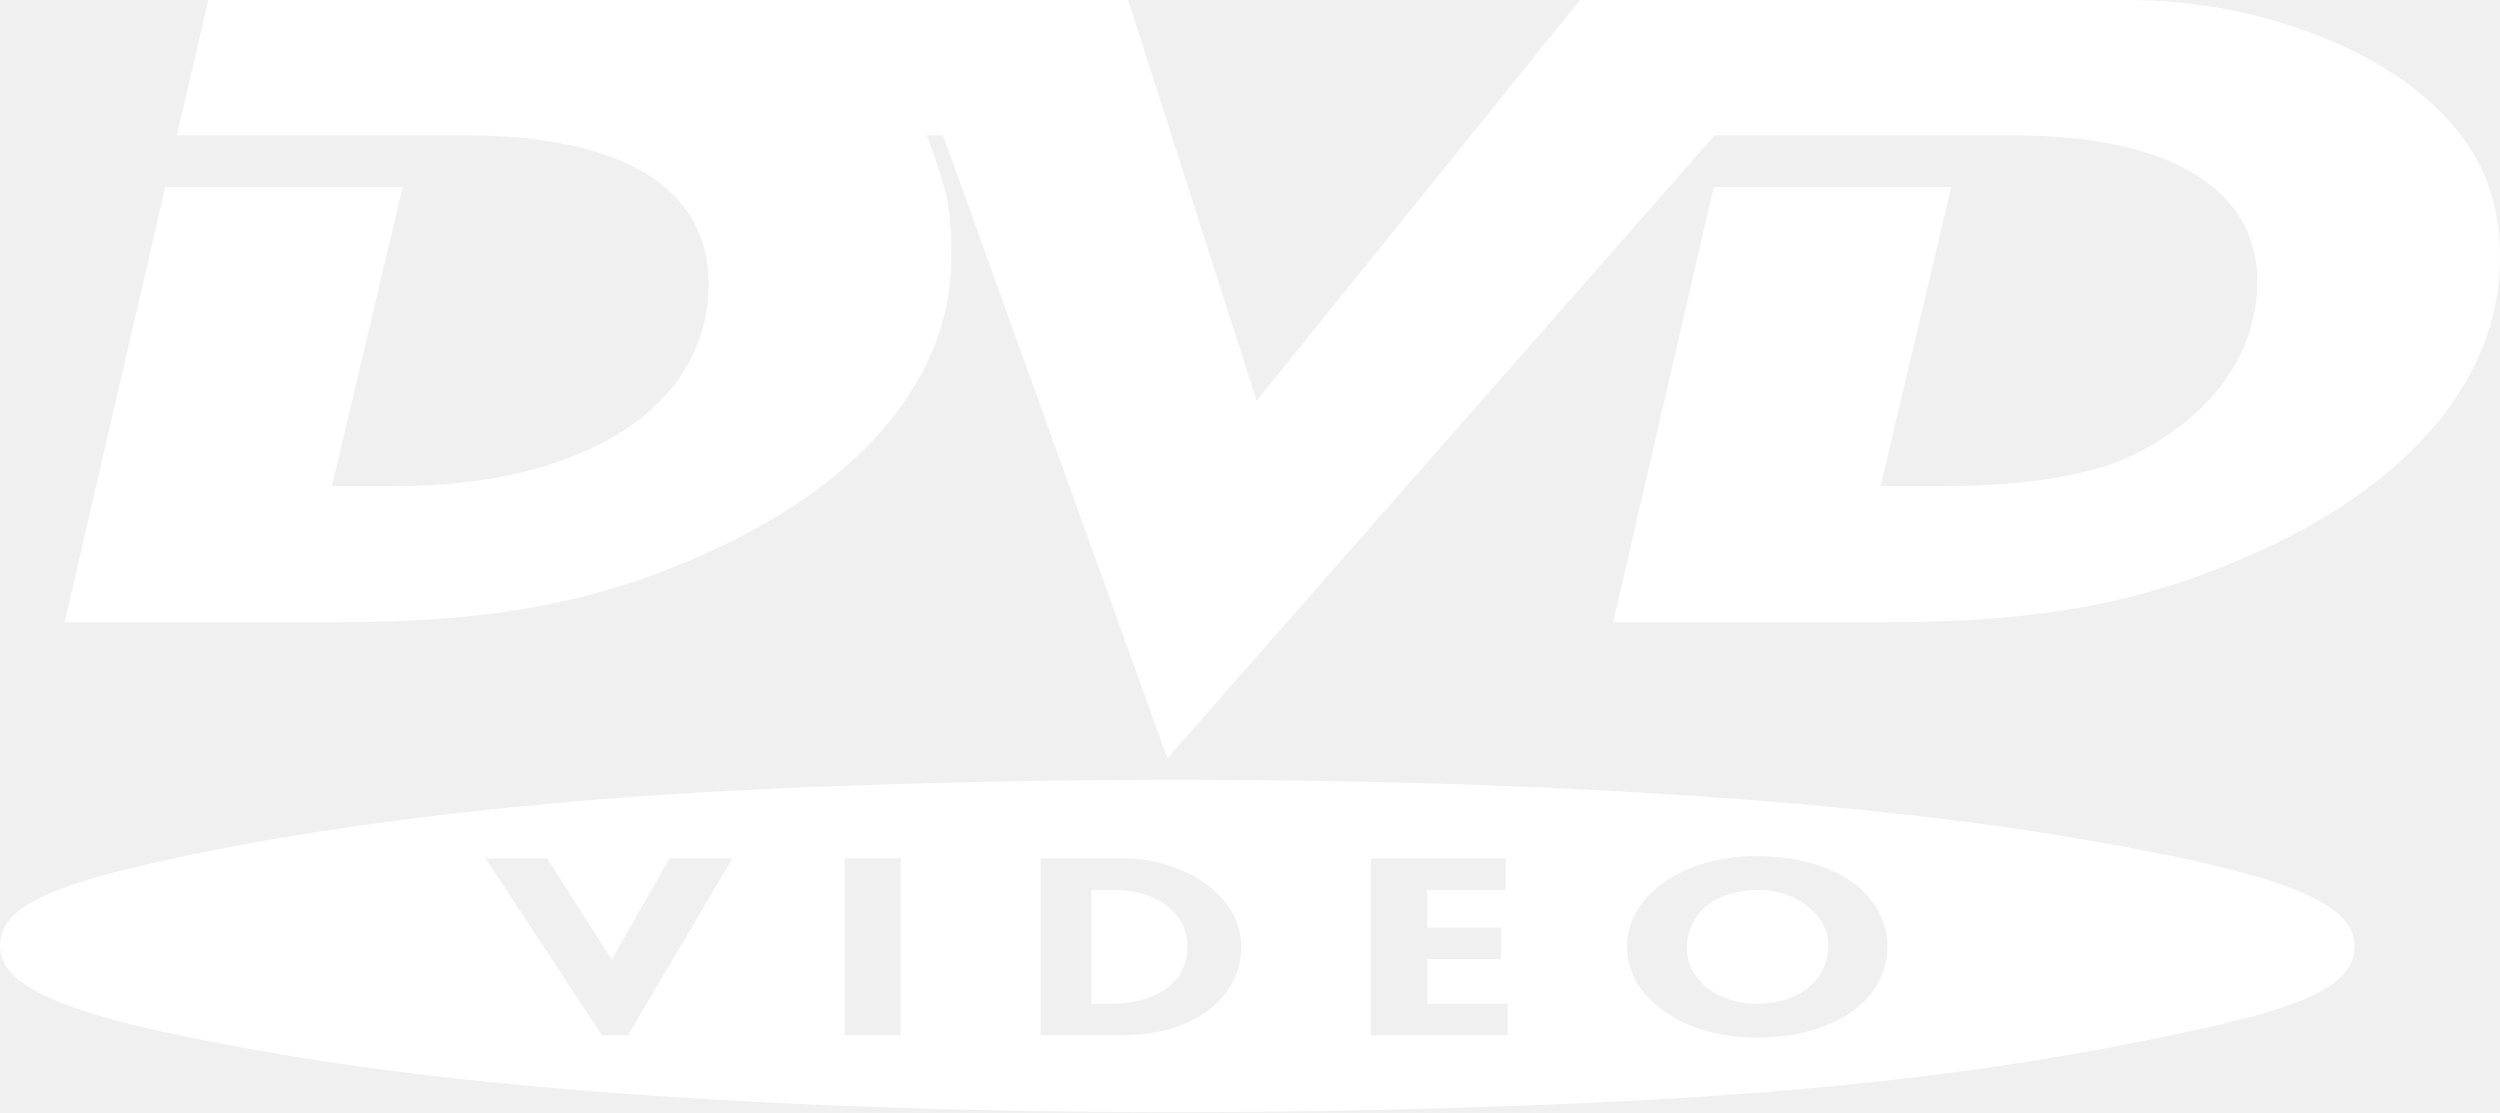
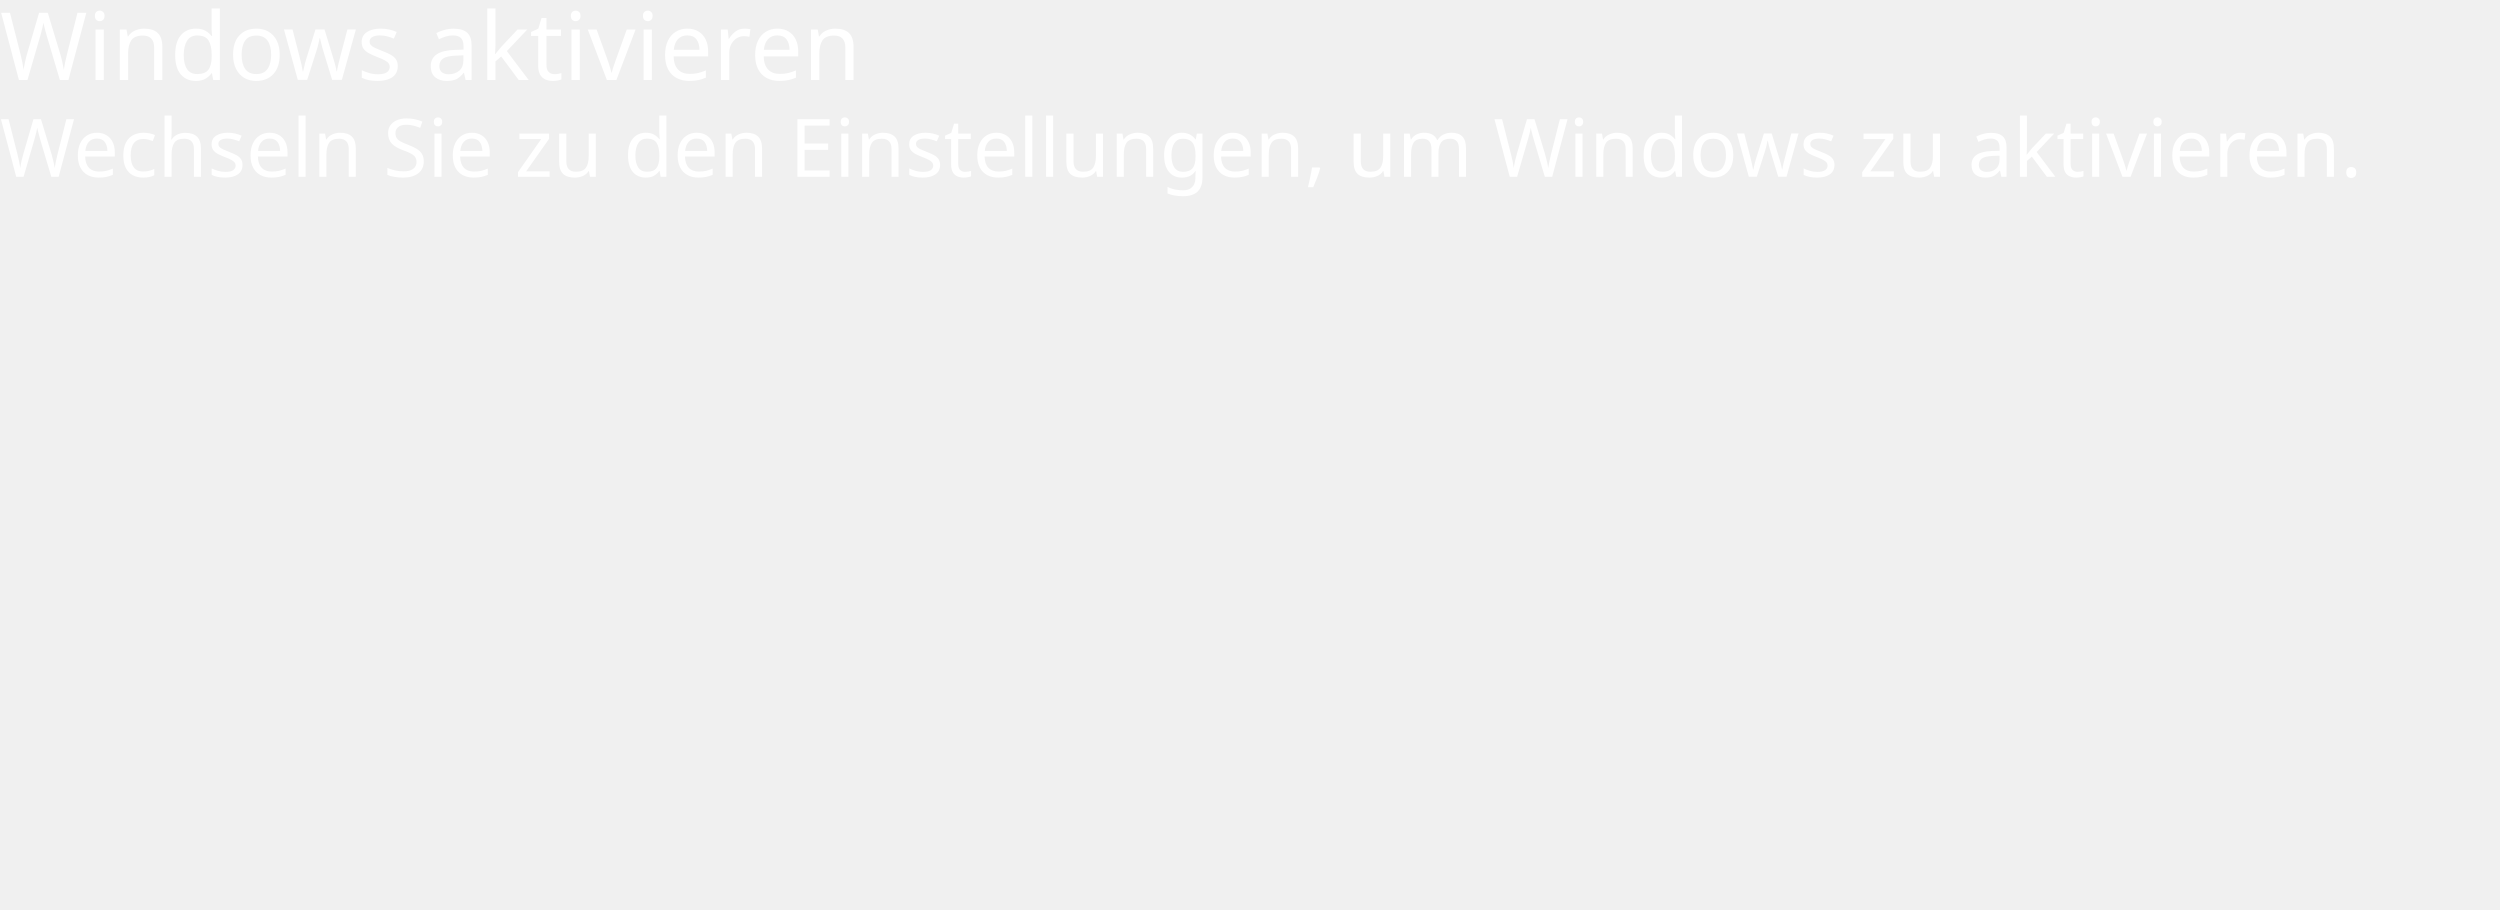
- <svg xmlns="http://www.w3.org/2000/svg" version="1.1" id="Layer_1" x="0px" y="0px" width="263" height="117" viewBox="0 0 263 117" enable-background="new 0 0 400 300" xml:space="preserve">
-   <defs id="defs15" />
-   <g id="g10" transform="matrix(0.9969107,0,0,0.9976726,-67.88164,-91.15136)" style="fill:#ffffff">
-     <path fill-rule="evenodd" clip-rule="evenodd" fill="#231f20" d="m 165.893,105.636 c 2.293,6.195 2.595,7.697 2.595,12.906 0,12.38 -9.101,23.499 -25.287,30.892 -12.006,5.484 -22.924,7.548 -39.914,7.548 H 74.904 l 10.634,-45.901 h 25.046 l -7.46,31.536 h 6.744 c 19.951,0 32.994,-8.427 32.994,-21.318 0,-10.138 -9.065,-15.663 -25.696,-15.663 H 86.743 l 3.336,-14.272 h 97.062 l 13.554,42.262 34.13,-42.262 h 57.902 c 13.127,0 26.473,4.917 33.408,12.311 3.987,4.251 5.772,8.848 5.772,14.867 0,12.417 -9.076,23.5 -25.298,30.893 -12.027,5.482 -22.944,7.547 -39.904,7.547 h -28.382 l 10.611,-45.901 h 25.07 l -7.461,31.536 h 6.72 c 8.709,0 15.791,-1.195 20.189,-3.404 7.862,-3.95 12.473,-10.187 12.827,-17.357 0.511,-10.317 -8.848,-16.219 -25.719,-16.219 h -31.534 l -57.741,65.688 -23.679,-65.688 h -1.713 z" id="path2" style="fill:#ffffff" />
-     <path fill-rule="evenodd" clip-rule="evenodd" fill="#231f20" d="m 285.149,179.418 c -32.262,-5.295 -85.217,-7.175 -136.448,-4.845 -24.932,1.134 -47.611,3.902 -65.208,7.958 -11.236,2.591 -15.401,4.911 -15.401,8.58 0,4.791 8.39,7.921 31.423,11.726 31.925,5.273 85.05,7.145 136.455,4.81 25.97,-1.181 45.512,-3.572 65.208,-7.981 11.263,-2.521 15.392,-4.816 15.392,-8.554 -10e-4,-4.808 -8.317,-7.904 -31.421,-11.694 z m -150.792,21.1 H 131.6 l -12.257,-18.652 h 6.488 l 6.812,10.706 6.094,-10.706 h 6.649 z m 28.78,0.001 h -5.91 v -18.652 h 5.91 z m 23.447,-0.001 h -8.689 v -18.652 h 8.596 c 6.884,0 12.582,4.188 12.582,9.246 0,5.566 -5.097,9.406 -12.489,9.406 z m 40.617,0 h -14.435 v -18.652 h 14.203 v 3.337 h -8.271 v 3.963 h 7.784 v 3.336 h -7.784 v 4.704 h 8.502 v 3.312 z m 26.278,0.254 c -7.755,0 -13.695,-4.152 -13.695,-9.569 0,-5.434 5.917,-9.569 13.695,-9.569 8.131,0 13.785,3.925 13.785,9.569 0,5.639 -5.663,9.569 -13.785,9.569 z" id="path4" style="fill:#ffffff" />
-     <path fill-rule="evenodd" clip-rule="evenodd" fill="#231f20" d="m 183.248,197.205 v -12.003 h 2.433 c 4.333,0 7.5,2.293 7.716,5.585 0.254,3.866 -2.971,6.418 -8.11,6.418 z" id="path6" style="fill:#ffffff" />
-     <path fill-rule="evenodd" clip-rule="evenodd" fill="#231f20" d="m 261.029,191.042 c 0,3.659 -3.066,6.163 -7.551,6.163 -4.297,0 -7.572,-2.741 -7.37,-6.163 0.214,-3.603 3.133,-5.84 7.623,-5.84 3.956,0 7.298,2.676 7.298,5.84" id="path8" style="fill:#ffffff" />
+ <svg xmlns="http://www.w3.org/2000/svg" viewBox="0 0 743.74 270.5">
+   <defs>
+     <style>.cls-1{font-size:28px;fill:#fff;font-family:MicrosoftPhagsPa, Microsoft PhagsPa;}.cls-2{font-size:24px;}</style>
+   </defs>
+   <g id="Ebene_1" data-name="Ebene 1">
+     <text class="cls-1" transform="translate(0 23.8)">Windows aktivieren <tspan class="cls-2">
+         <tspan x="0" y="28.8">Wechseln Sie zu den Einstellungen, um Windows zu aktivieren.</tspan>
+       </tspan>
+     </text>
  </g>
</svg>
